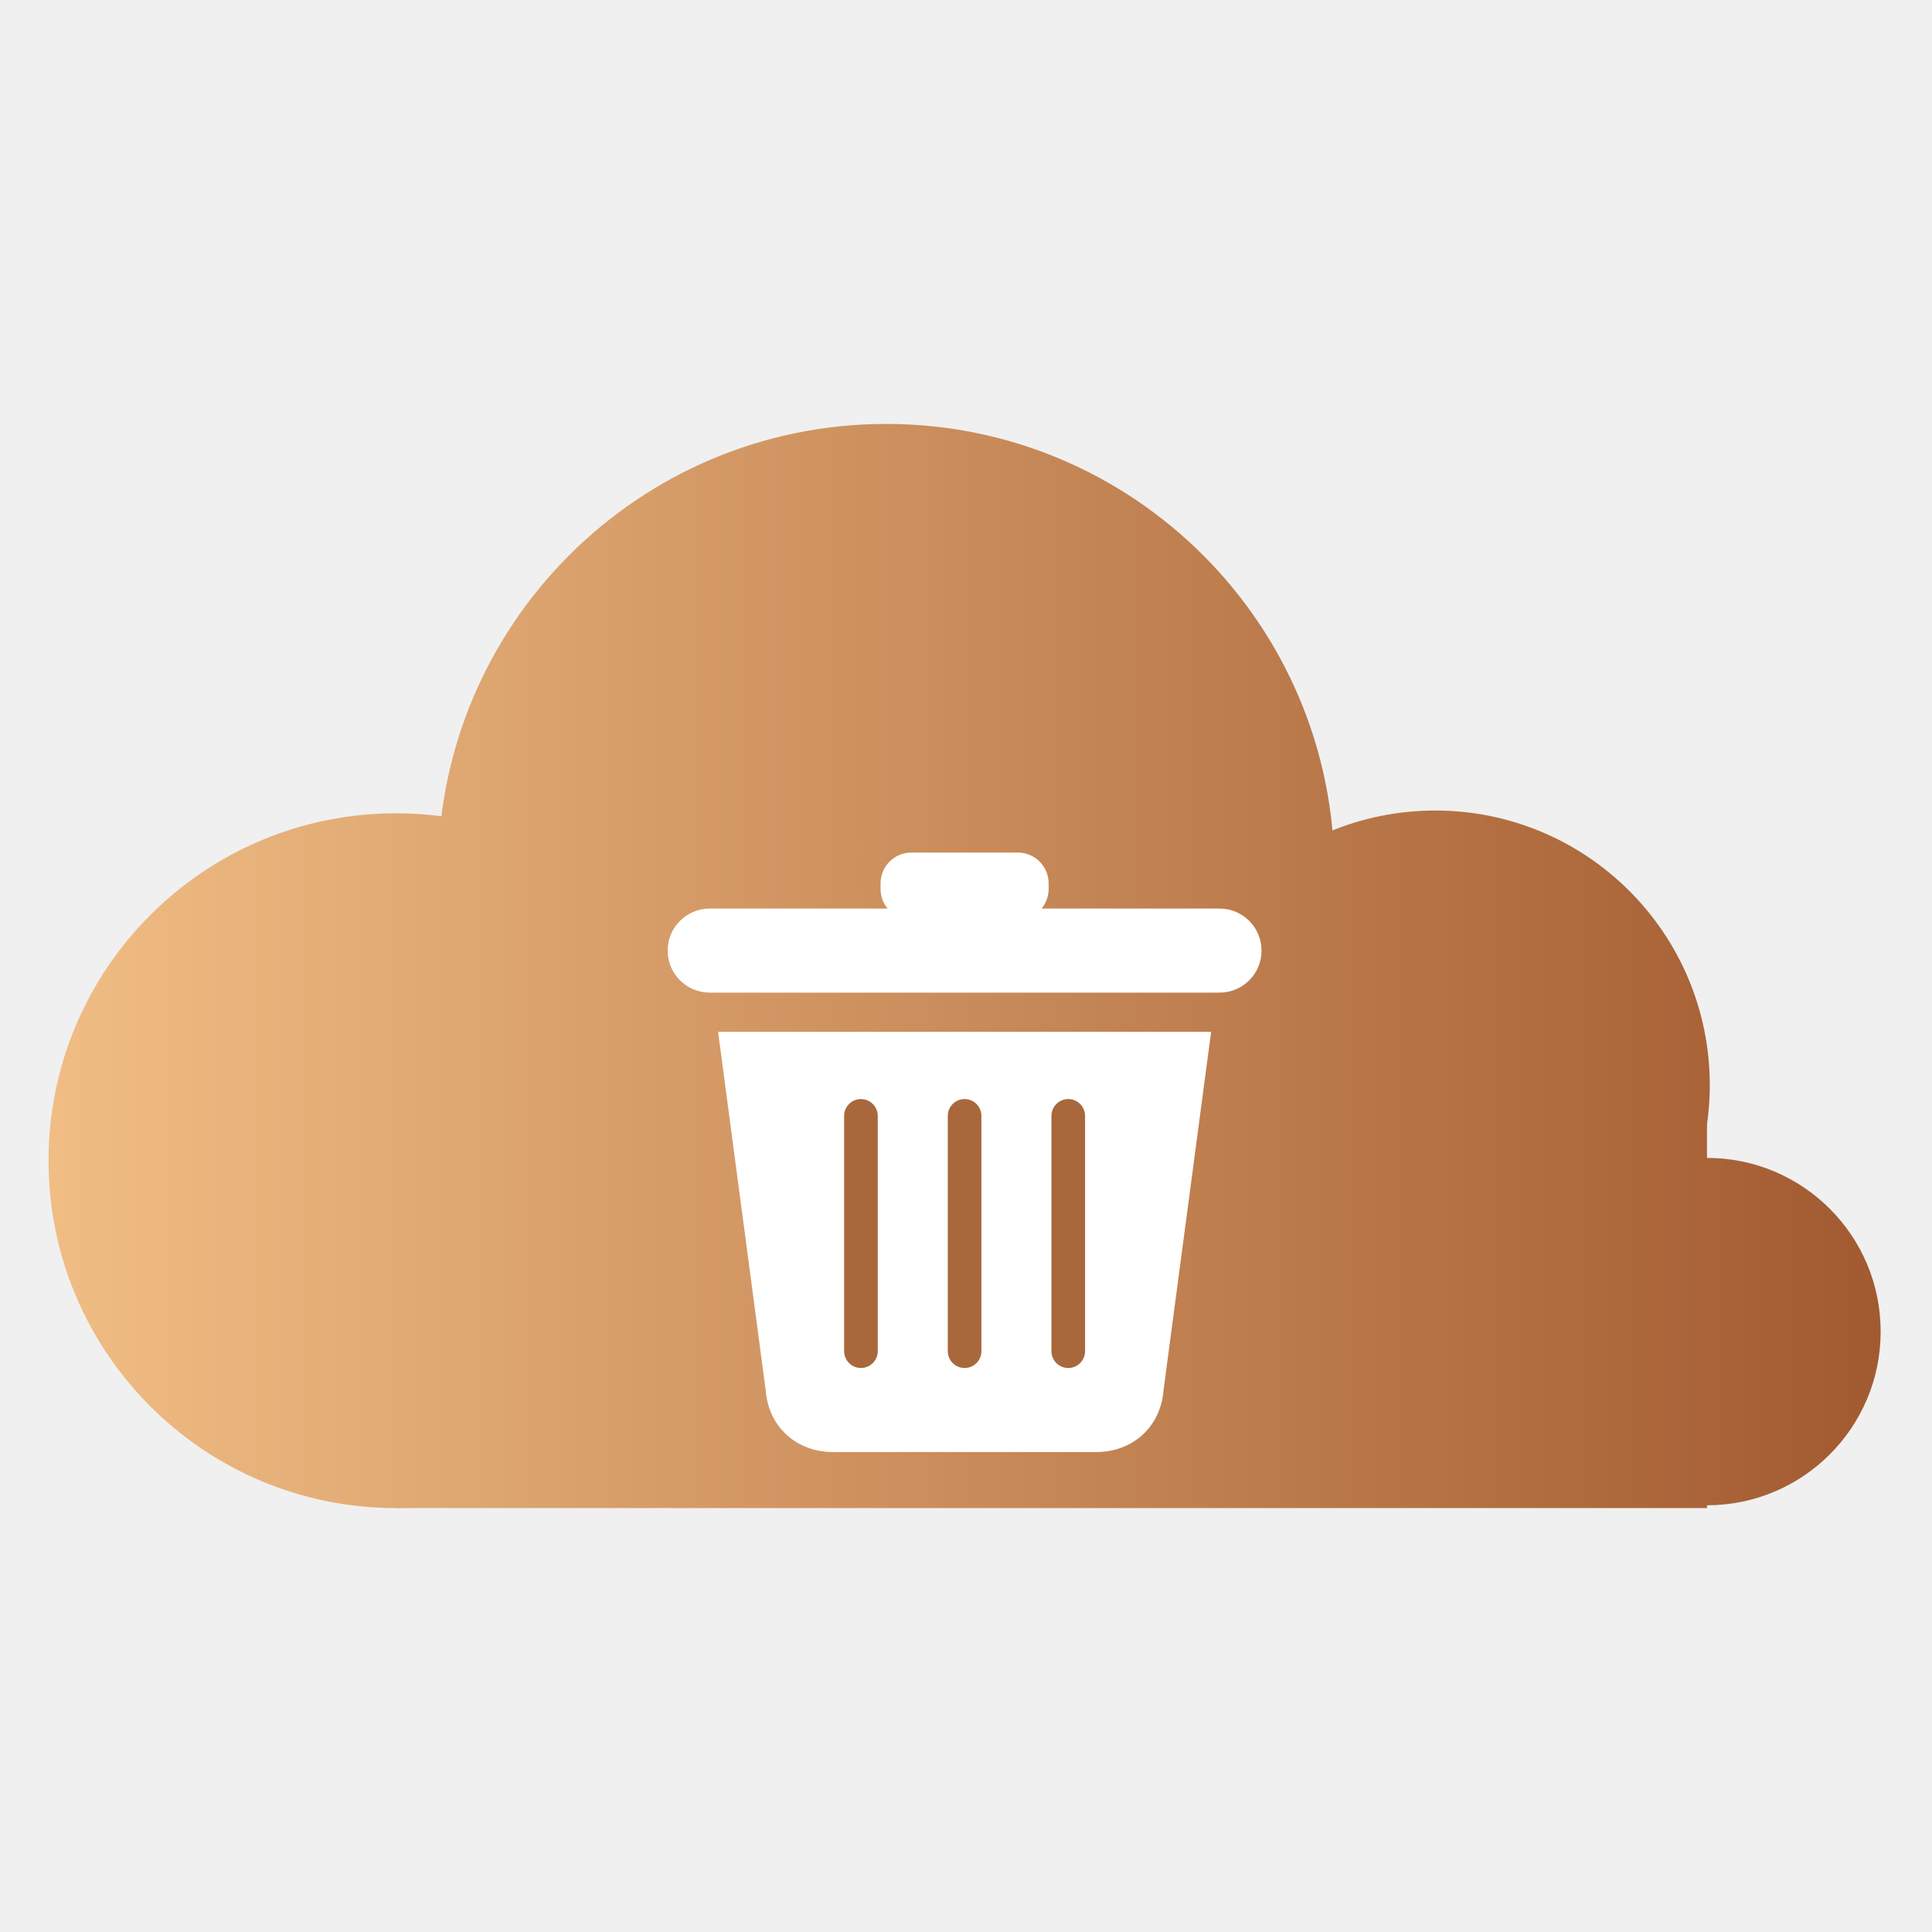
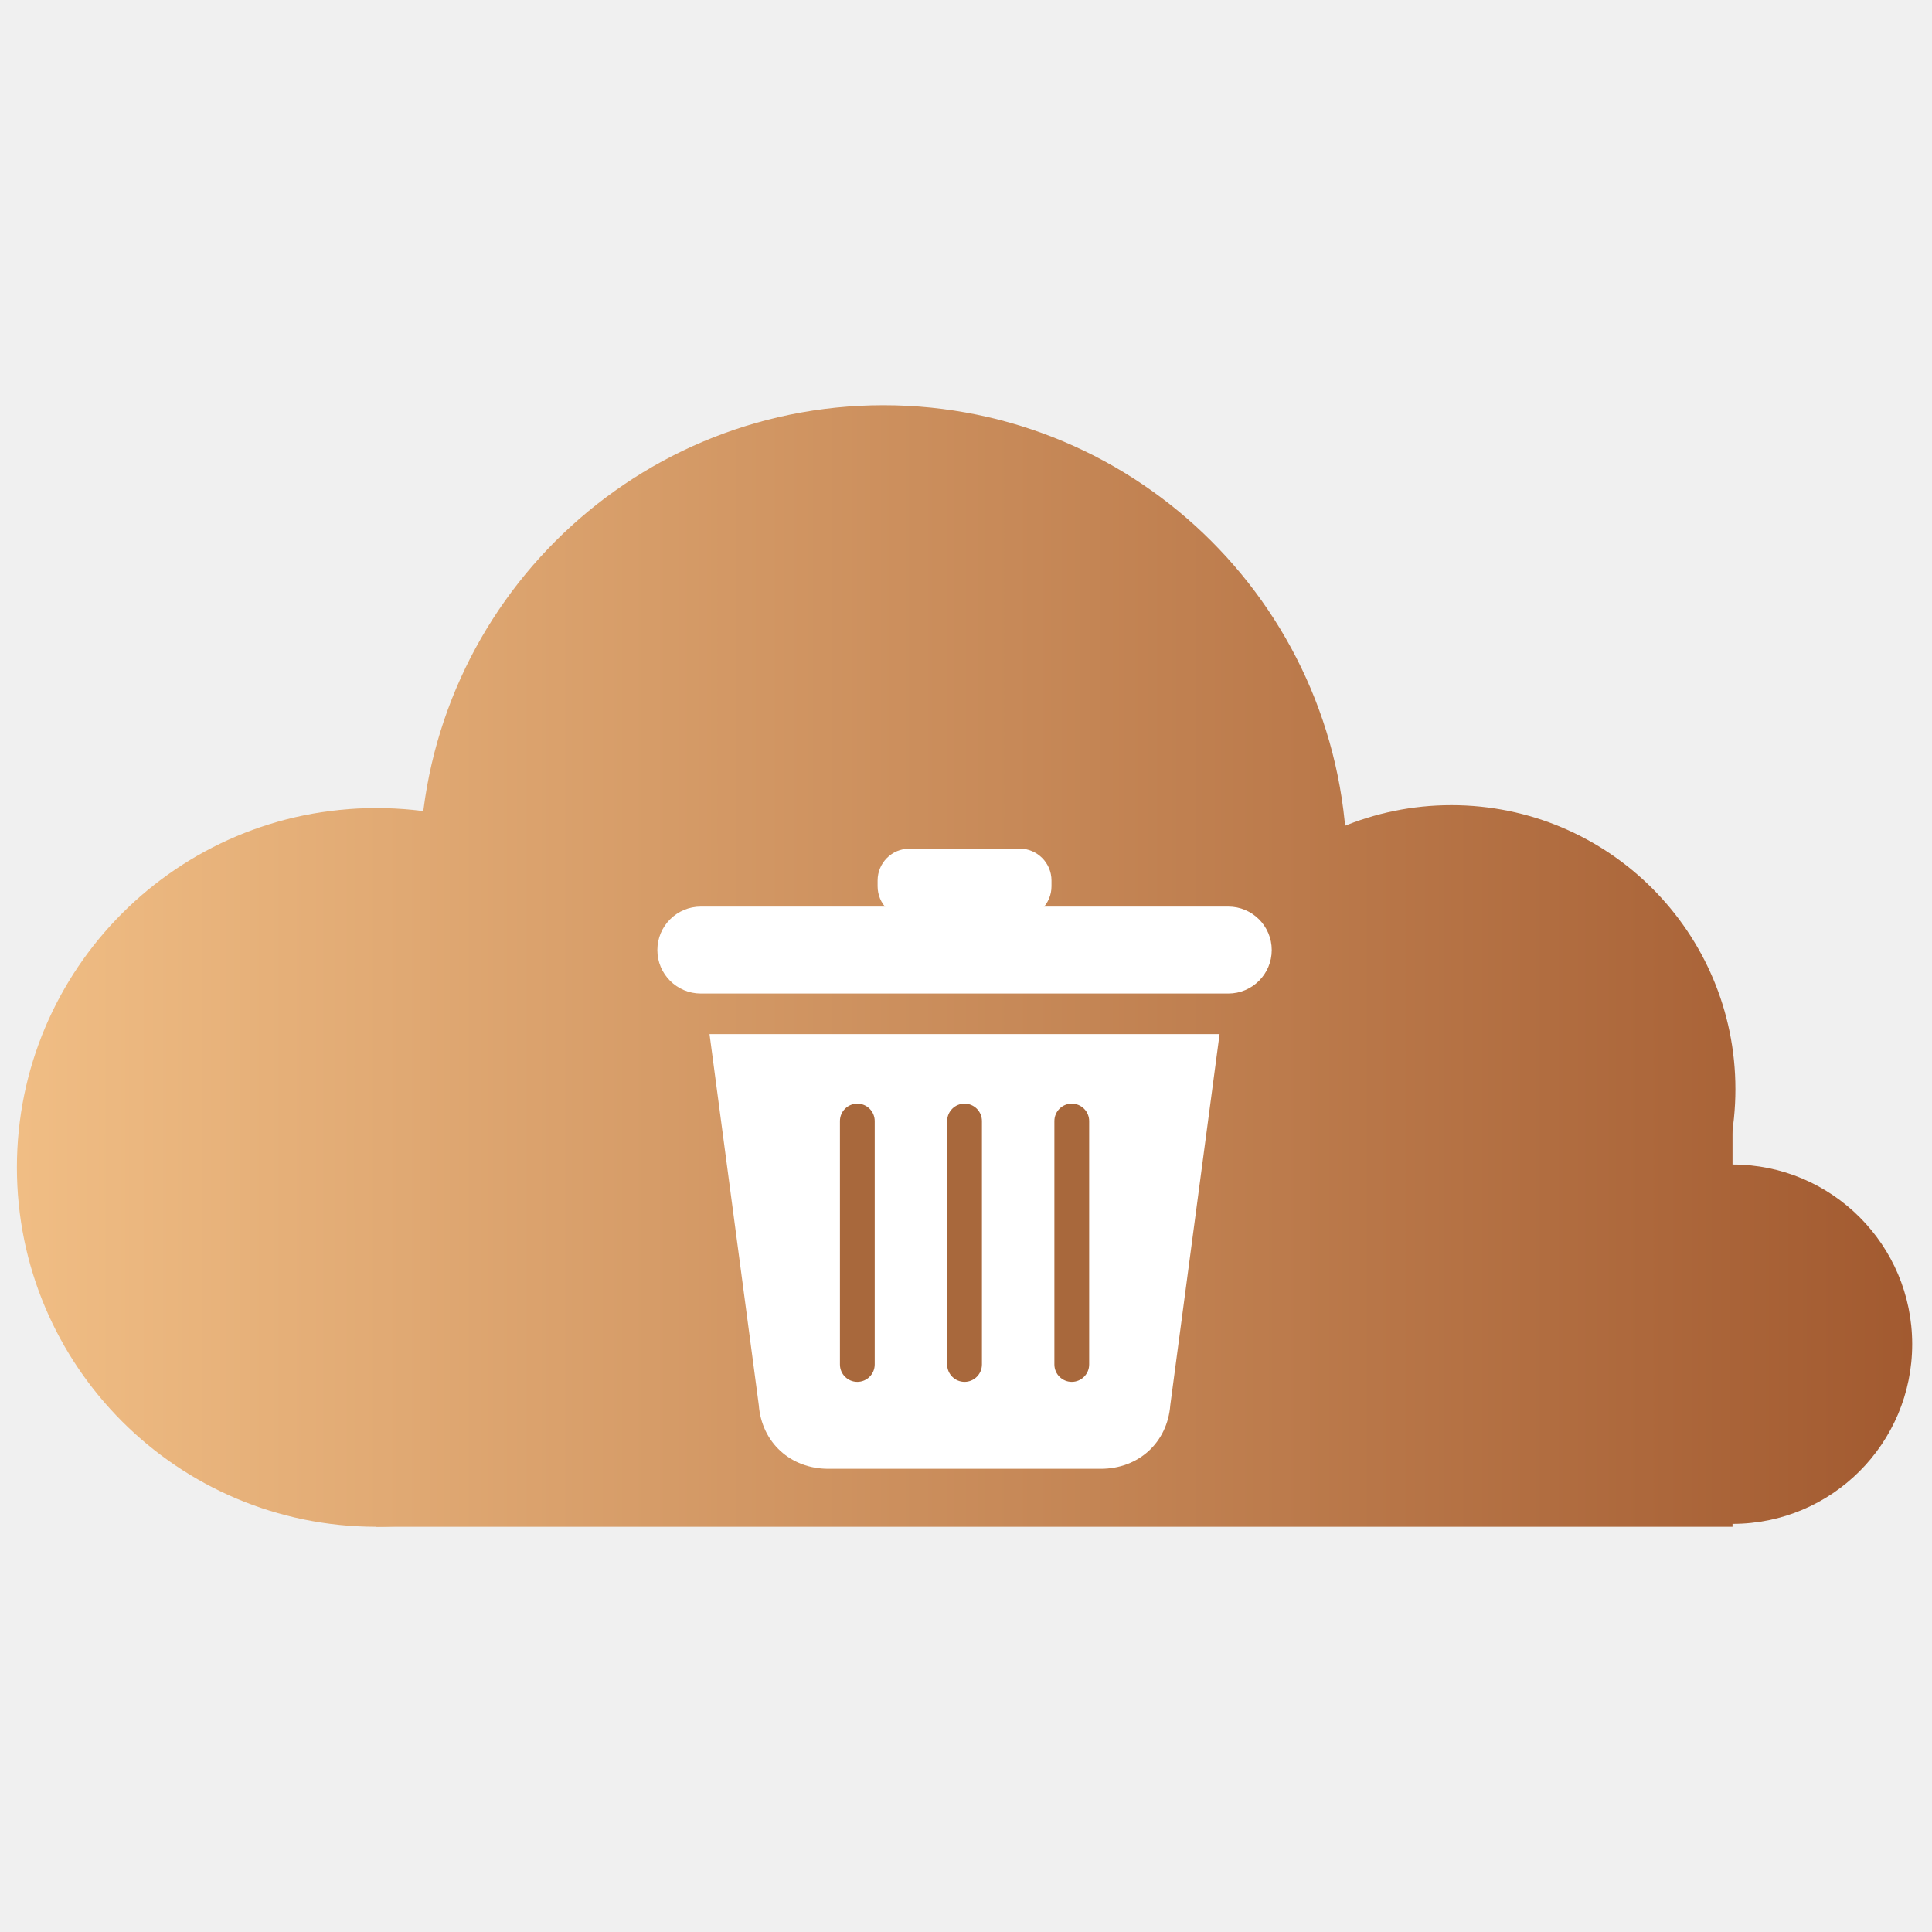
<svg xmlns="http://www.w3.org/2000/svg" viewBox="0 0 512 512" width="512" height="512">
  <defs>
    <linearGradient id="fill-cleanlog" gradientUnits="userSpaceOnUse" x1="74" y1="0" x2="727" y2="0">
      <stop offset="0" stop-color="#f0bd84" />
      <stop offset="1" stop-color="#a25a30" />
    </linearGradient>
  </defs>
-   <g transform="translate(256 256) scale(0.7424) translate(-400.5 -400.5)">
+   <g transform="translate(256 256) scale(0.768) translate(-400.5 -400.5)">
    <g fill="url(#fill-cleanlog)">
      <rect x="197" y="446" width="468" height="148" />
      <circle cx="197" cy="470" r="124" />
      <circle cx="372" cy="367" r="160" />
      <circle cx="568" cy="443" r="98" />
      <circle cx="665" cy="531" r="62" />
    </g>
    <rect x="370" y="360" width="60" height="24" rx="11" fill="#ffffff" />
    <rect x="294" y="380" width="212" height="30" rx="15" fill="#ffffff" />
    <path d="M312 424 H488 L471 552 C470 565 460 574 447 574 H353 C340 574 330 565 329 552 Z" fill="#ffffff" />
    <rect x="357" y="448" width="12" height="96" rx="6" fill="#a8683c" />
    <rect x="394" y="448" width="12" height="96" rx="6" fill="#a8683c" />
    <rect x="431" y="448" width="12" height="96" rx="6" fill="#a8683c" />
  </g>
</svg>
